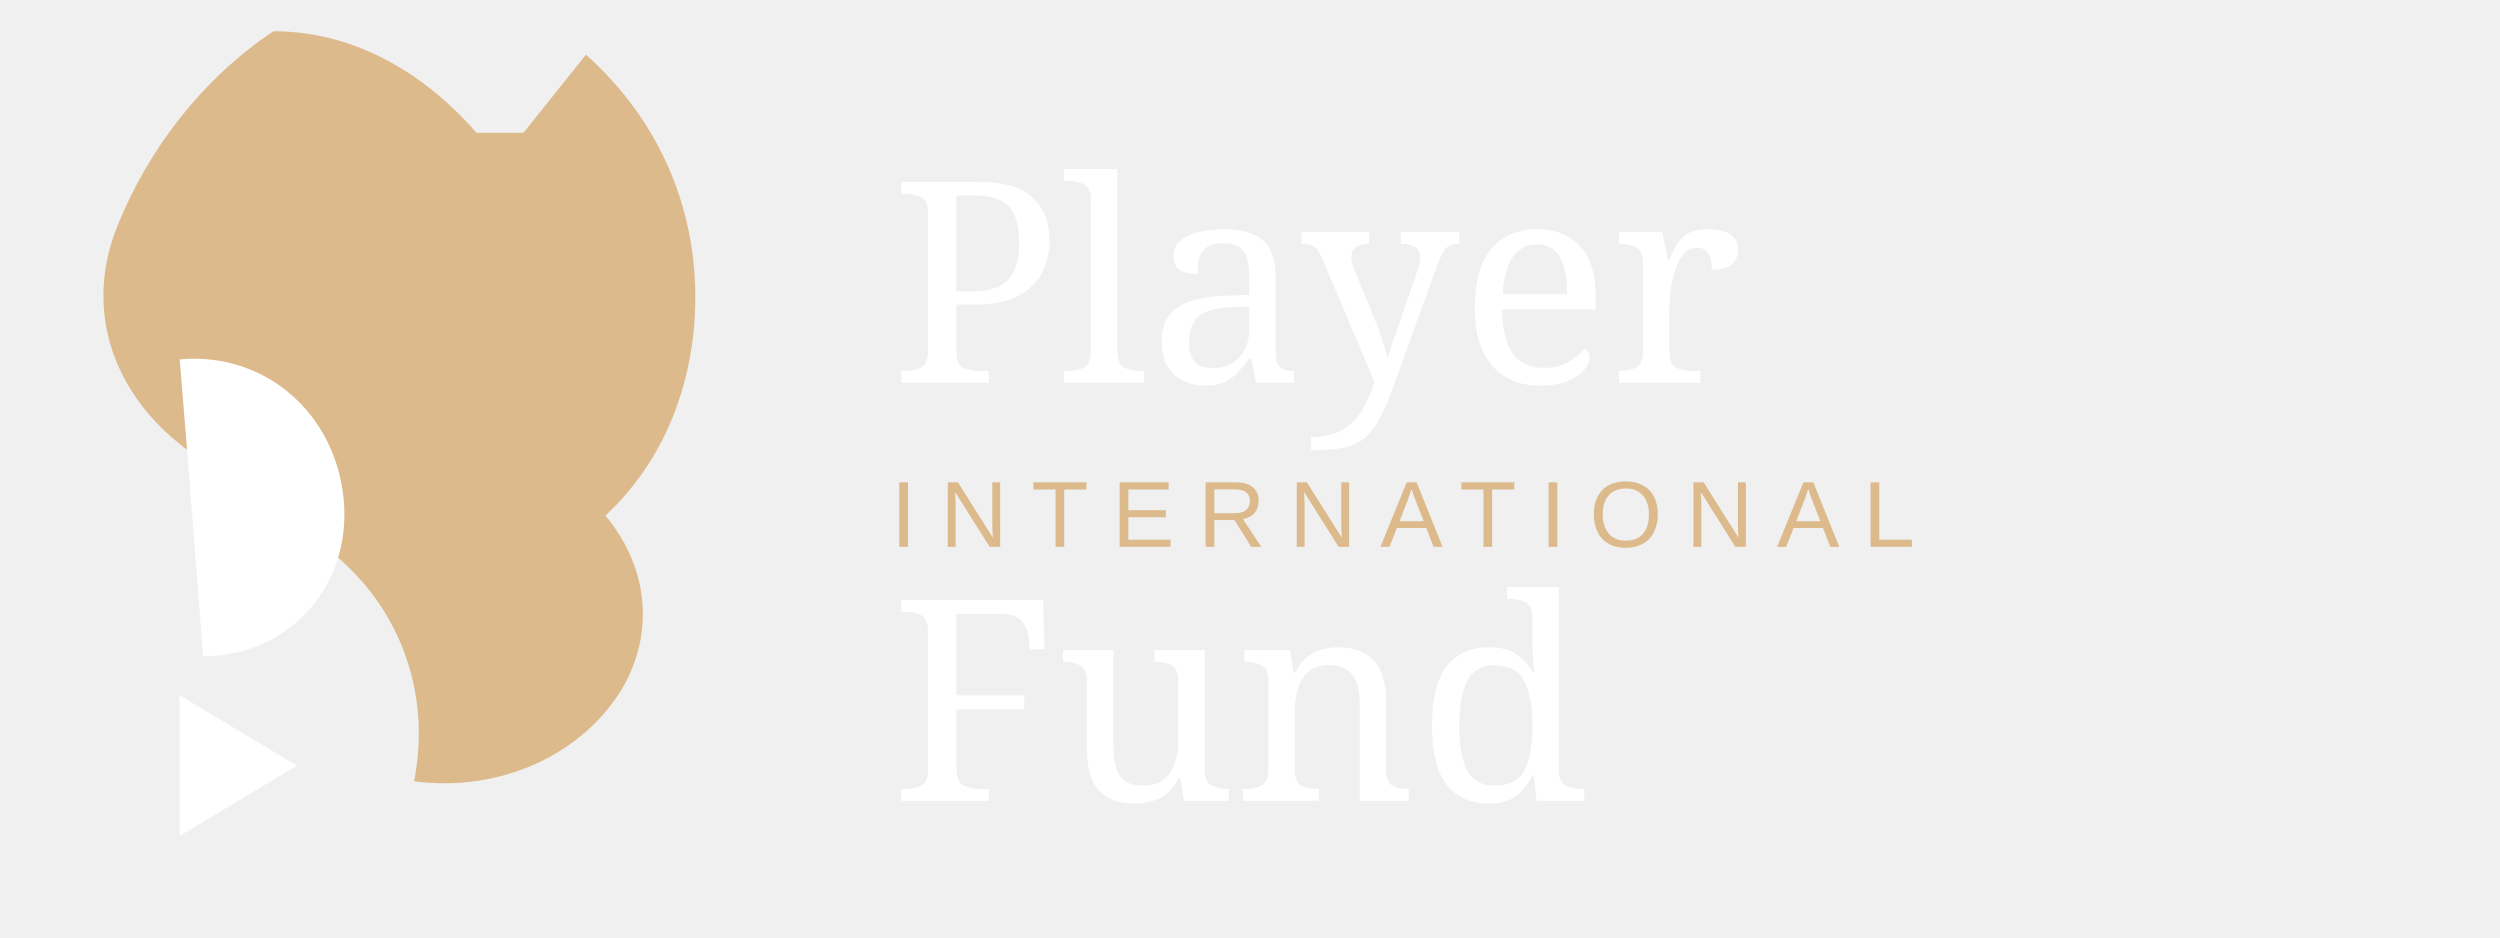
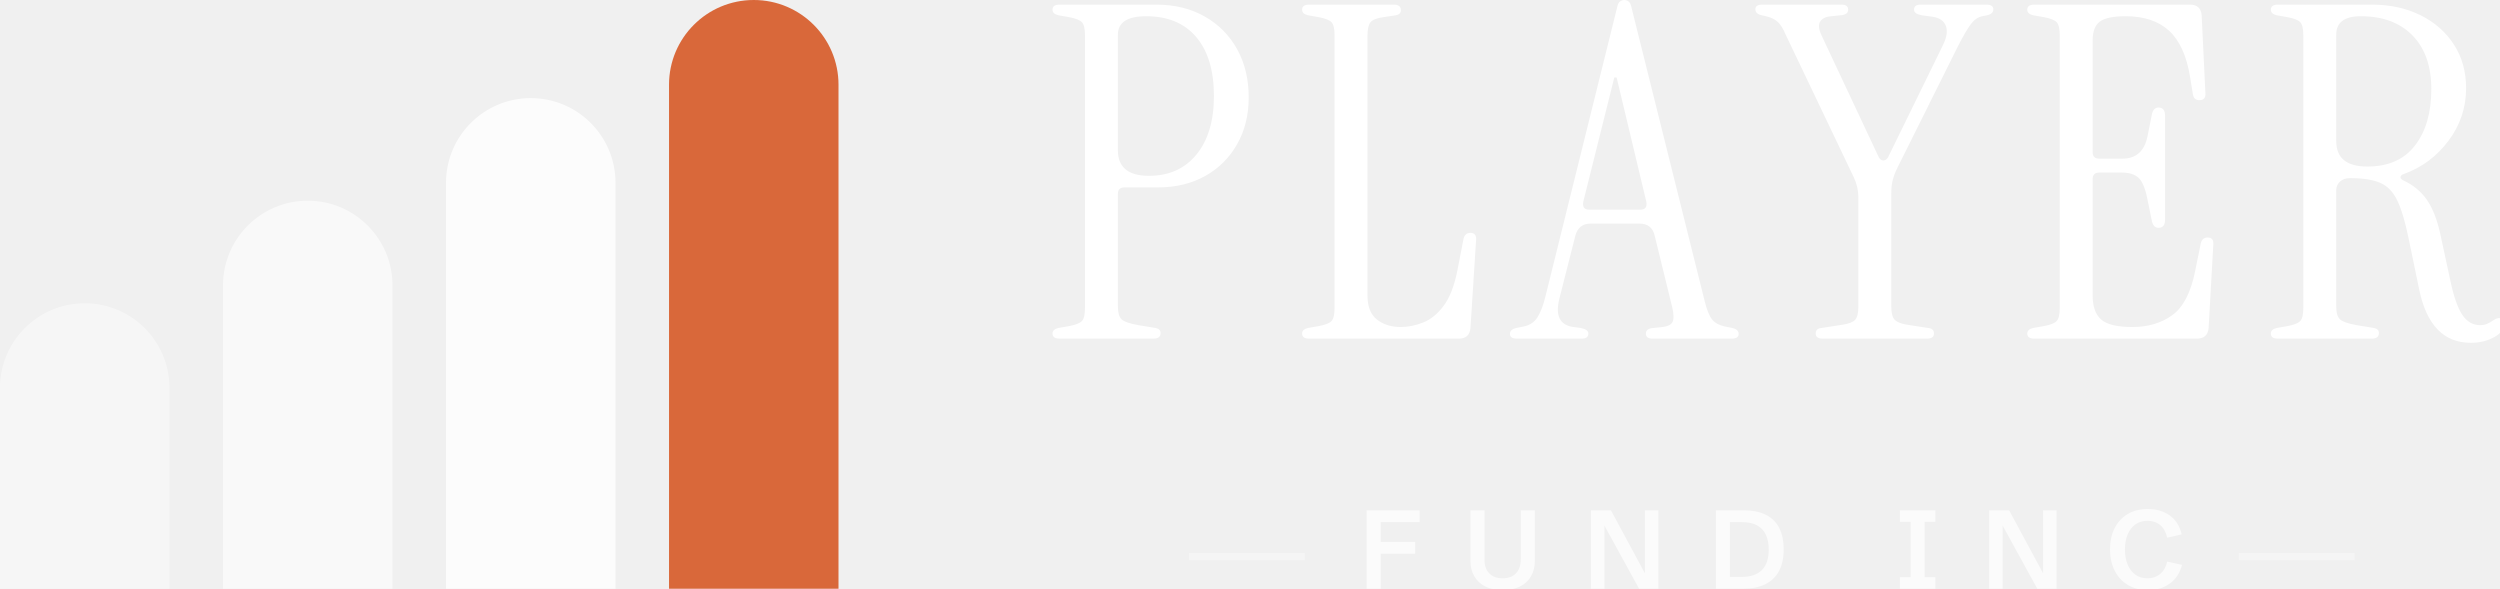
- <svg xmlns="http://www.w3.org/2000/svg" viewBox="0 0 640 240" role="img" aria-label="Player International Fund">
-   <path d="M70,8 C90,8 108,18 122,34 L108,34 L134,34 L150,14 C168,30 178,52 178,76 C178,98 170,118 155,132 C165,144 168,160 160,175 C150,193 128,203 106,200 C110,180 104,160 90,146 C76,132 58,124 44,112 C28,98 22,78 30,58 C38,38 52,20 70,8 Z" fill="#ddba8c" />
-   <path d="M46,92 C68,90 86,106 88,128 C90,150 74,168 52,168 C50,142 48,116 46,92 Z" fill="#ffffff" />
-   <path d="M46,178 L46,214 L76,196 Z" fill="#ffffff" />
-   <text x="228" y="98" font-family="'Newsreader', Georgia, serif" font-size="72" fill="#ffffff">Player</text>
-   <text x="228" y="140" font-family="'Public Sans', Arial, sans-serif" font-size="24" letter-spacing="6" fill="#ddba8c">INTERNATIONAL</text>
-   <text x="228" y="205" font-family="'Newsreader', Georgia, serif" font-size="72" fill="#ffffff">Fund</text>
+ <svg xmlns="http://www.w3.org/2000/svg" viewBox="0 0 560.52 132" role="img" aria-label="Player Fund Inc">
+   <path d="M0,87A19,19 0 0 1 38,87L38,132L0,132Z" fill="rgba(255,255,255,.42)" />
+   <path d="M50,64A19,19 0 0 1 88,64L88,132L50,132Z" fill="rgba(255,255,255,.6)" />
+   <path d="M100,41A19,19 0 0 1 138,41L138,132L100,132Z" fill="rgba(255,255,255,.82)" />
+   <path d="M150,19A19,19 0 0 1 188,19L188,132L150,132Z" fill="#d9683a" />
+   <path d="M24.65 0L3.54 0Q1.98 0 1.98-1.14Q1.98-2.08 3.33-2.39L5.72-2.81Q7.90-3.22 8.58-3.95Q9.26-4.68 9.26-6.86L9.26-68.02Q9.26-70.20 8.58-70.93Q7.90-71.66 5.72-72.07L3.33-72.49Q1.98-72.80 1.98-73.74Q1.98-74.88 3.54-74.88L25.27-74.88Q31.41-74.88 36.09-72.23Q40.77-69.58 43.37-64.90Q45.97-60.22 45.97-54.08Q45.97-48.15 43.37-43.58Q40.77-39 36.19-36.45Q31.62-33.90 25.58-33.90L18.10-33.90Q16.64-33.90 16.64-32.45L16.64-7.28Q16.64-5.10 17.47-4.32Q18.30-3.54 21.22-3.02L25.06-2.39Q26.21-2.18 26.21-1.25Q26.21 0 24.65 0M16.64-68.12L16.64-42.22Q16.64-36.50 23.61-36.50Q30.37-36.50 34.27-41.29Q38.17-46.07 38.17-54.39Q38.17-62.92 34.22-67.60Q30.26-72.28 22.98-72.28Q16.64-72.28 16.64-68.12M93.09 0L59.50 0Q57.94 0 57.94-1.14Q57.94-2.08 59.29-2.39L61.68-2.81Q63.87-3.22 64.54-3.95Q65.22-4.68 65.22-6.86L65.22-68.02Q65.22-70.20 64.54-70.93Q63.87-71.66 61.68-72.07L59.29-72.49Q57.94-72.80 57.94-73.74Q57.94-74.88 59.50-74.88L78.53-74.88Q80.09-74.88 80.09-73.63Q80.09-72.70 78.95-72.49L76.14-72.07Q73.96-71.76 73.28-70.93Q72.60-70.10 72.60-67.91L72.60-9.67Q72.60-5.93 74.74-4.26Q76.87-2.60 80.09-2.60Q82.48-2.60 85.03-3.59Q87.58-4.58 89.66-7.33Q91.74-10.09 92.78-15.39L94.13-22.36Q94.44-23.71 95.69-23.71Q97.15-23.71 96.94-21.94L95.69-2.39Q95.48 0 93.09 0M120.66 0L106.10 0Q104.54 0 104.54-1.04Q104.54-2.08 106-2.39L107.56-2.70Q109.64-3.12 110.68-4.73Q111.72-6.34 112.45-9.26L128.57-74.26Q128.78-75.30 129.24-75.61Q129.71-75.92 130.13-75.92Q130.65-75.92 131.12-75.61Q131.58-75.30 131.79-74.26L148.22-8.32Q148.95-5.41 149.89-4.26Q150.82-3.12 152.80-2.70L154.36-2.39Q155.82-2.08 155.82-1.04Q155.82 0 154.26 0L136.47 0Q135.02 0 135.02-1.14Q135.02-2.29 136.78-2.39L138.76-2.60Q140.53-2.81 141-3.74Q141.46-4.68 140.94-6.97L136.99-23.09Q136.37-25.79 133.56-25.79L122.64-25.79Q119.94-25.79 119.21-23.09L115.67-9.15Q114.11-3.22 118.79-2.60L120.35-2.39Q122.12-2.08 122.12-1.14Q122.12 0 120.66 0M122.33-28.91L133.77-28.91Q135.43-28.91 135.12-30.68L128.46-58.55L127.94-58.55L120.98-30.68Q120.66-28.91 122.33-28.91M198.05 0L174.65 0Q173.09 0 173.09-1.14Q173.09-2.29 174.44-2.39L179.12-3.12Q181.20-3.43 181.93-4.21Q182.66-4.99 182.66-7.18L182.66-31.72Q182.66-34.01 181.62-36.19L166.33-68.22Q165.60-69.99 164.67-70.93Q163.73-71.86 161.96-72.28L161.03-72.49Q159.57-72.80 159.57-73.84Q159.57-74.88 161.13-74.88L178.92-74.88Q180.37-74.88 180.37-73.74Q180.37-72.59 178.60-72.49L176.63-72.28Q174.86-72.18 174.13-71.14Q173.40-70.10 174.44-67.91L187.24-40.66Q187.65-39.94 188.28-39.94Q188.90-39.94 189.32-40.66L201.59-65.73Q202.94-68.43 202.26-70.15Q201.59-71.86 199.20-72.18L196.91-72.49Q195.14-72.80 195.14-73.74Q195.14-74.88 196.60-74.88L211.36-74.88Q212.92-74.88 212.92-73.84Q212.92-72.80 211.47-72.49L210.43-72.28Q208.97-71.97 207.88-70.51Q206.79-69.06 205.02-65.62L191.40-38.27Q190.67-36.82 190.36-35.52Q190.04-34.22 190.04-32.55L190.04-7.18Q190.04-4.99 190.82-4.21Q191.60-3.43 193.58-3.12L198.26-2.39Q199.61-2.29 199.61-1.14Q199.61 0 198.05 0M258.59 0L222.09 0Q220.53 0 220.53-1.14Q220.53-2.08 221.88-2.39L224.27-2.81Q226.46-3.22 227.13-3.95Q227.81-4.68 227.81-6.86L227.81-68.02Q227.81-70.20 227.13-70.93Q226.46-71.66 224.27-72.07L221.88-72.49Q220.53-72.80 220.53-73.74Q220.53-74.88 222.09-74.88L257.03-74.88Q259.42-74.88 259.63-72.49L260.46-55.22Q260.67-53.46 259.11-53.46Q257.86-53.46 257.66-54.81L257.03-58.66Q255.89-65.73 252.35-69Q248.82-72.28 242.58-72.28Q238.42-72.28 236.80-71.08Q235.19-69.89 235.19-66.87L235.19-41.81Q235.19-40.35 236.65-40.35L241.85-40.35Q246.42-40.35 247.46-45.24L248.50-50.44Q248.92-52 250.27-51.79Q251.42-51.58 251.42-50.02L251.42-26.62Q251.42-25.06 250.27-24.86Q248.92-24.65 248.50-26.21L247.46-31.30Q246.74-34.94 245.44-36.09Q244.14-37.23 241.74-37.23L236.65-37.23Q235.19-37.23 235.19-35.78L235.19-9.67Q235.19-5.93 237.12-4.26Q239.04-2.60 244.14-2.60Q249.34-2.60 253.03-5.25Q256.72-7.90 258.18-15.18L259.42-21.32Q259.74-22.67 260.98-22.67Q262.44-22.67 262.23-20.90L261.19-2.39Q260.98 0 258.59 0M319.96 0.94Q310.92 0.94 308.42-10.92L306.03-22.46Q304.88-28.08 303.48-30.99Q302.08-33.90 299.63-34.94Q297.19-35.98 292.92-35.98Q291.47-35.98 290.64-35.20Q289.80-34.42 289.80-33.28L289.80-7.28Q289.80-5.10 290.64-4.32Q291.47-3.54 294.38-3.02L298.23-2.39Q299.37-2.18 299.37-1.25Q299.37 0 297.81 0L276.70 0Q275.14 0 275.14-1.14Q275.14-2.08 276.49-2.39L278.88-2.81Q281.07-3.22 281.74-3.95Q282.42-4.68 282.42-6.86L282.42-68.02Q282.42-70.20 281.74-70.93Q281.07-71.66 278.88-72.07L276.49-72.49Q275.14-72.80 275.14-73.74Q275.14-74.88 276.70-74.88L297.81-74.88Q303.95-74.88 308.73-72.49Q313.52-70.10 316.22-65.88Q318.92-61.67 318.92-56.16Q318.92-49.61 314.97-44.36Q311.02-39.10 304.99-36.92Q304.26-36.71 304.21-36.24Q304.16-35.78 304.88-35.46Q308.21-33.90 310.14-31.10Q312.06-28.29 313.10-23.61L315.39-13Q316.53-7.59 318.09-5.30Q319.65-3.02 322.04-3.02Q322.88-3.02 323.55-3.28Q324.23-3.54 325.27-4.26Q326.10-4.78 326.83-4.52Q327.56-4.26 327.56-3.43Q327.56-1.66 325.27-0.36Q322.98 0.94 319.96 0.94M296.77-38.58Q303.84-38.58 307.48-43.32Q311.12-48.05 311.12-55.95Q311.12-63.65 306.91-67.96Q302.70-72.28 295.32-72.28Q289.80-72.28 289.80-68.12L289.80-44.30Q289.80-38.58 296.77-38.58" fill="#ffffff" transform="translate(234 75.92)" />
+   <rect x="266.57" y="124" width="26" height="1.6" fill="rgba(255,255,255,.32)" />
+   <rect x="501.94" y="124" width="26" height="1.6" fill="rgba(255,255,255,.32)" />
+   <path d="M5 0L1.84 0L1.84-17.58L13.72-17.58L13.72-14.93L5-14.93L5-10.51L12.72-10.51L12.72-7.85L5-7.85L5 0M32.33 0.31Q30.09 0.31 28.47-0.49Q26.85-1.29 25.98-2.78Q25.11-4.27 25.11-6.35L25.11-17.58L28.27-17.58L28.27-6.51Q28.27-4.54 29.34-3.44Q30.42-2.34 32.33-2.34Q34.25-2.34 35.32-3.46Q36.40-4.58 36.40-6.62L36.40-17.58L39.56-17.58L39.56-6.35Q39.56-4.27 38.69-2.78Q37.83-1.29 36.21-0.49Q34.59 0.31 32.33 0.31M55.16 0L52.13 0L52.13-17.58L56.62-17.58L65.09-1.87L64.23-1.79L64.23-17.58L67.25-17.58L67.25 0L62.93 0L54.25-15.80L55.16-15.88L55.16 0M86.19 0L80.14 0L80.14-17.58L86.30-17.58Q89.44-17.58 91.44-16.54Q93.43-15.50 94.39-13.55Q95.35-11.60 95.35-8.87Q95.35-5.91 94.28-3.94Q93.21-1.97 91.17-0.98Q89.12 0 86.19 0M83.30-14.93L83.30-2.65L85.86-2.65Q91.99-2.65 91.99-8.79Q91.99-10.71 91.36-12.08Q90.73-13.45 89.41-14.19Q88.09-14.93 85.97-14.93L83.30-14.93M129.35 0L121.40 0L121.40-2.58L123.80-2.58L123.80-15L121.40-15L121.40-17.58L129.35-17.58L129.35-15L126.96-15L126.96-2.58L129.35-2.58L129.35 0M144.43 0L141.41 0L141.41-17.58L145.90-17.58L154.37-1.87L153.50-1.79L153.50-17.58L156.53-17.58L156.53 0L152.21 0L143.53-15.80L144.43-15.88L144.43 0M177.01 0.31Q174.43 0.31 172.52-0.84Q170.61-1.99 169.56-4.05Q168.51-6.12 168.51-8.85Q168.51-11.52 169.53-13.56Q170.55-15.59 172.46-16.74Q174.36-17.88 176.99-17.88Q179.84-17.88 181.89-16.44Q183.93-15 184.58-12.19L181.33-11.44Q180.90-13.35 179.75-14.29Q178.60-15.23 176.96-15.23Q175.35-15.23 174.21-14.42Q173.07-13.61 172.46-12.16Q171.86-10.72 171.86-8.80Q171.86-6.86 172.47-5.40Q173.09-3.94 174.22-3.14Q175.35-2.34 176.90-2.34Q178.58-2.34 179.77-3.33Q180.95-4.31 181.33-6.09L184.66-5.35Q183.94-2.61 181.90-1.15Q179.87 0.31 177.01 0.31" fill="rgba(255,255,255,.72)" transform="translate(304.57 132)" />
</svg>
